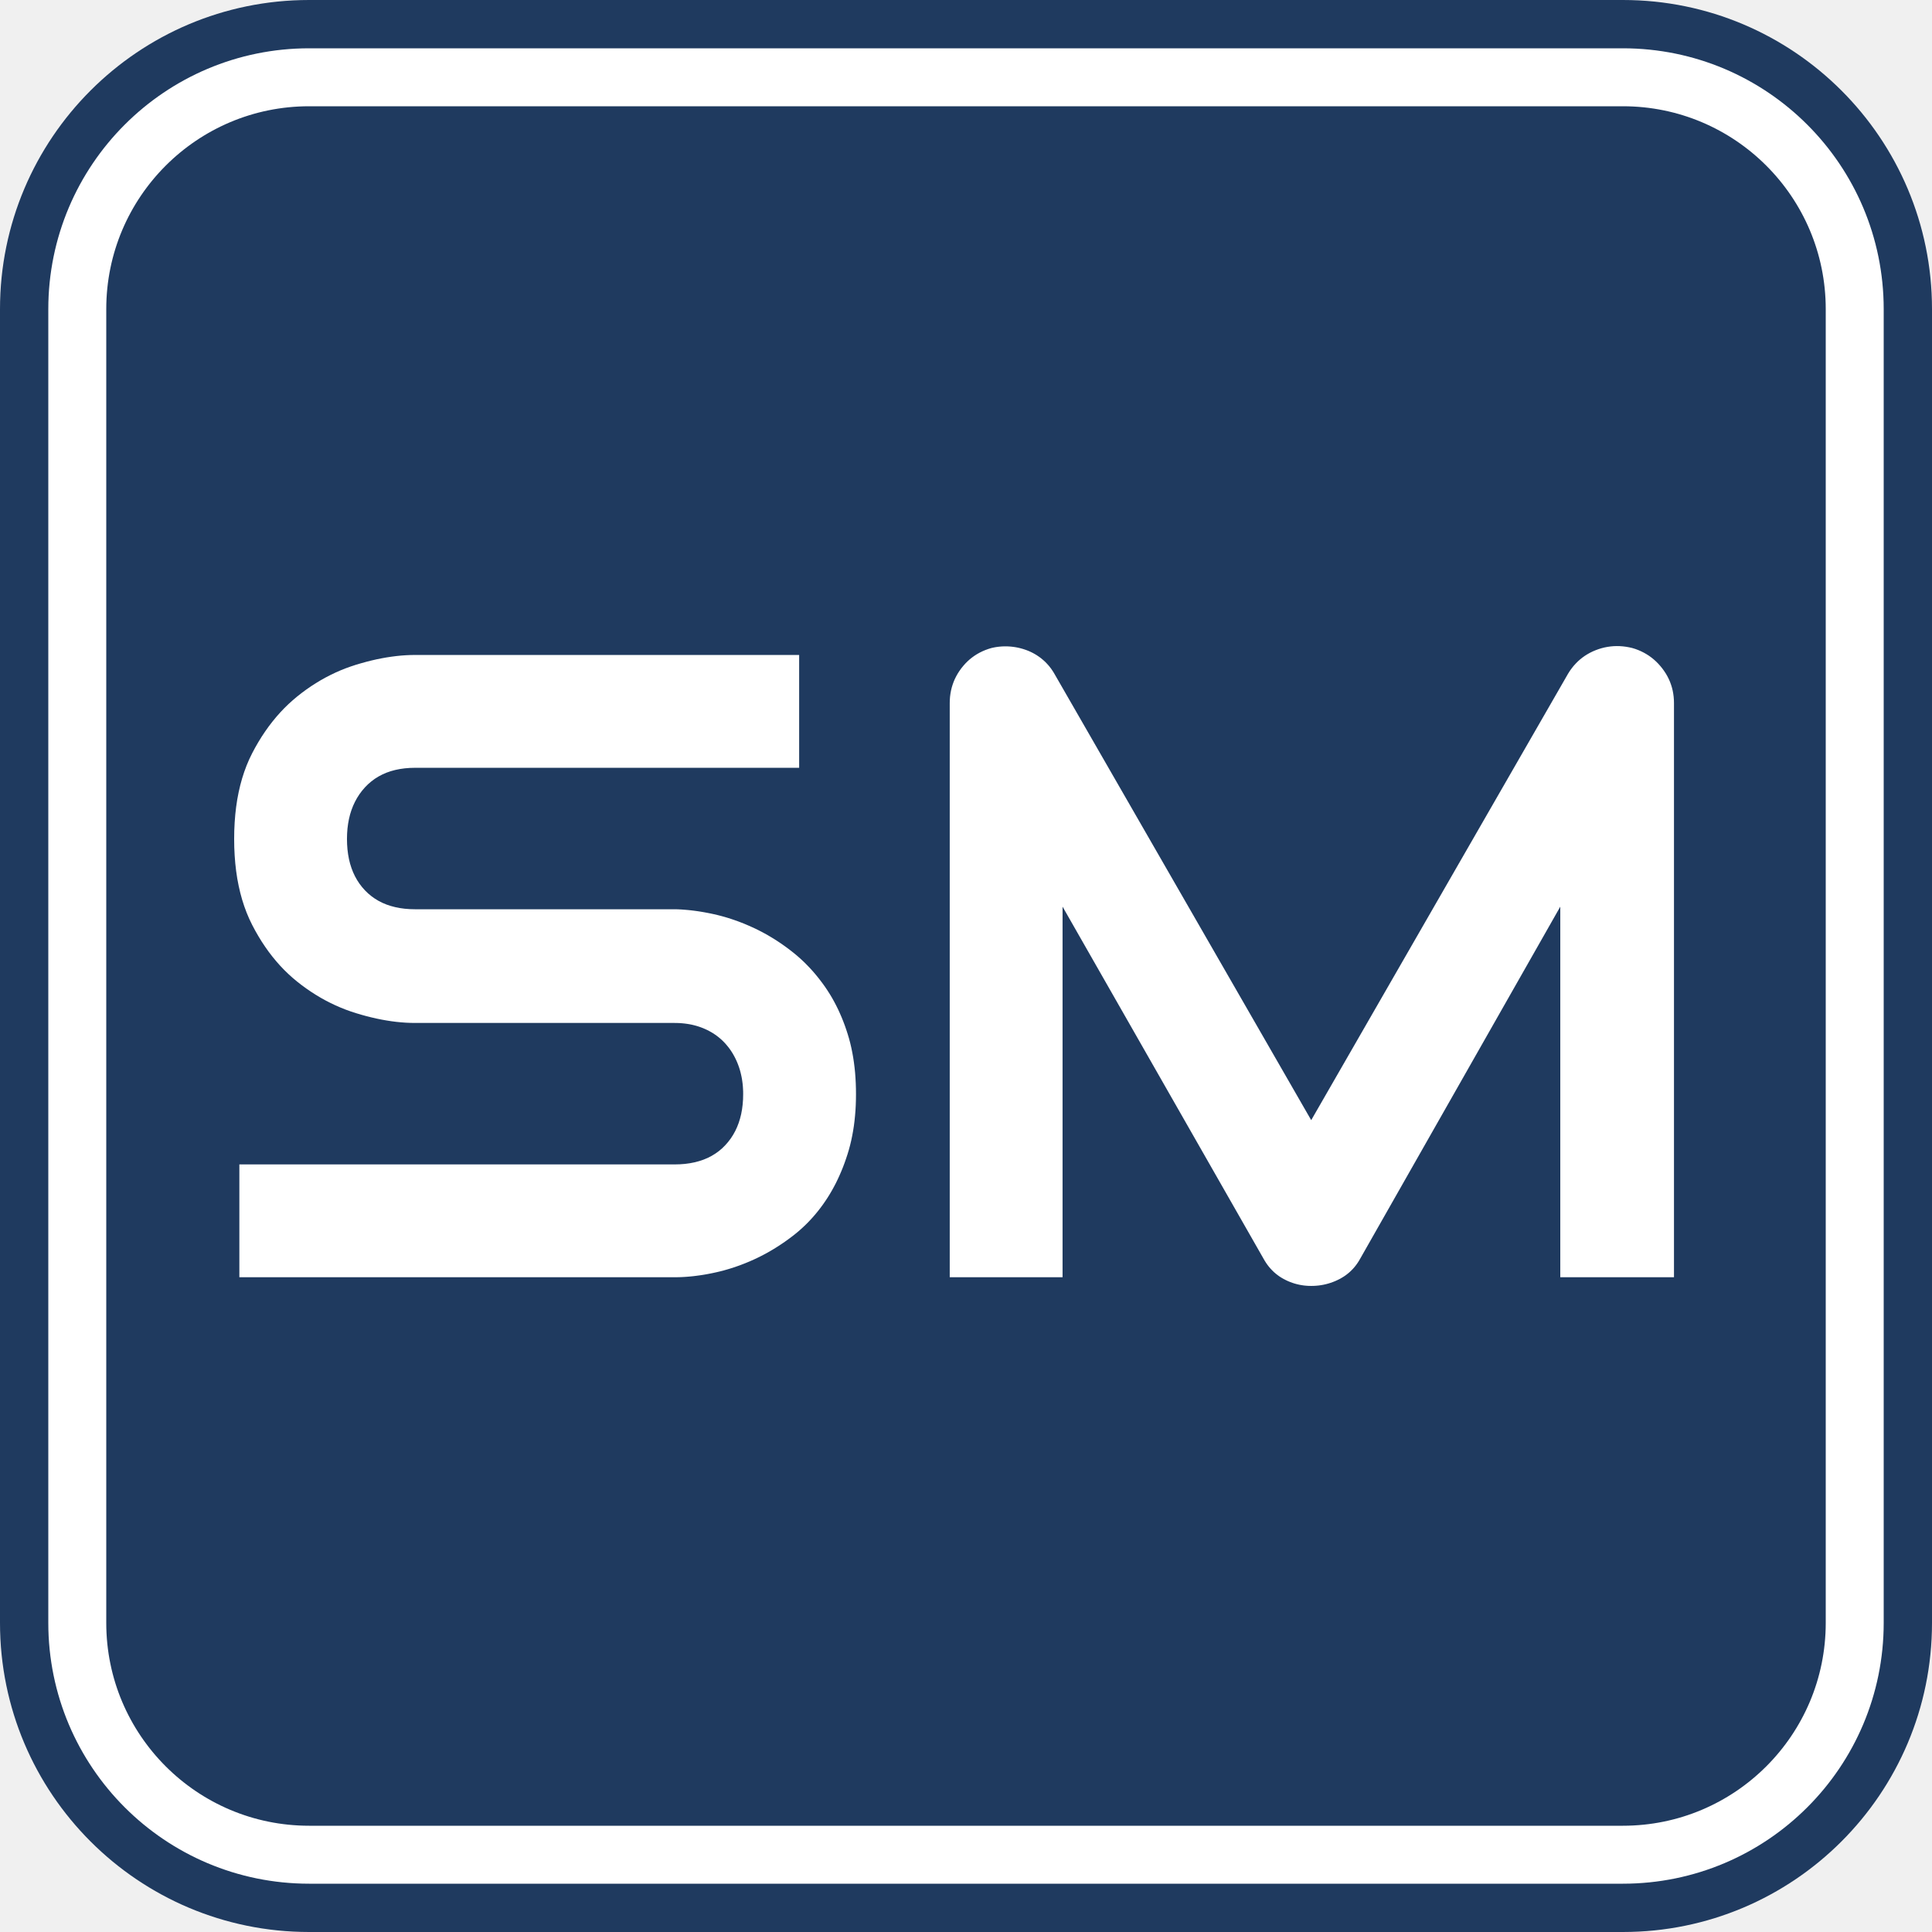
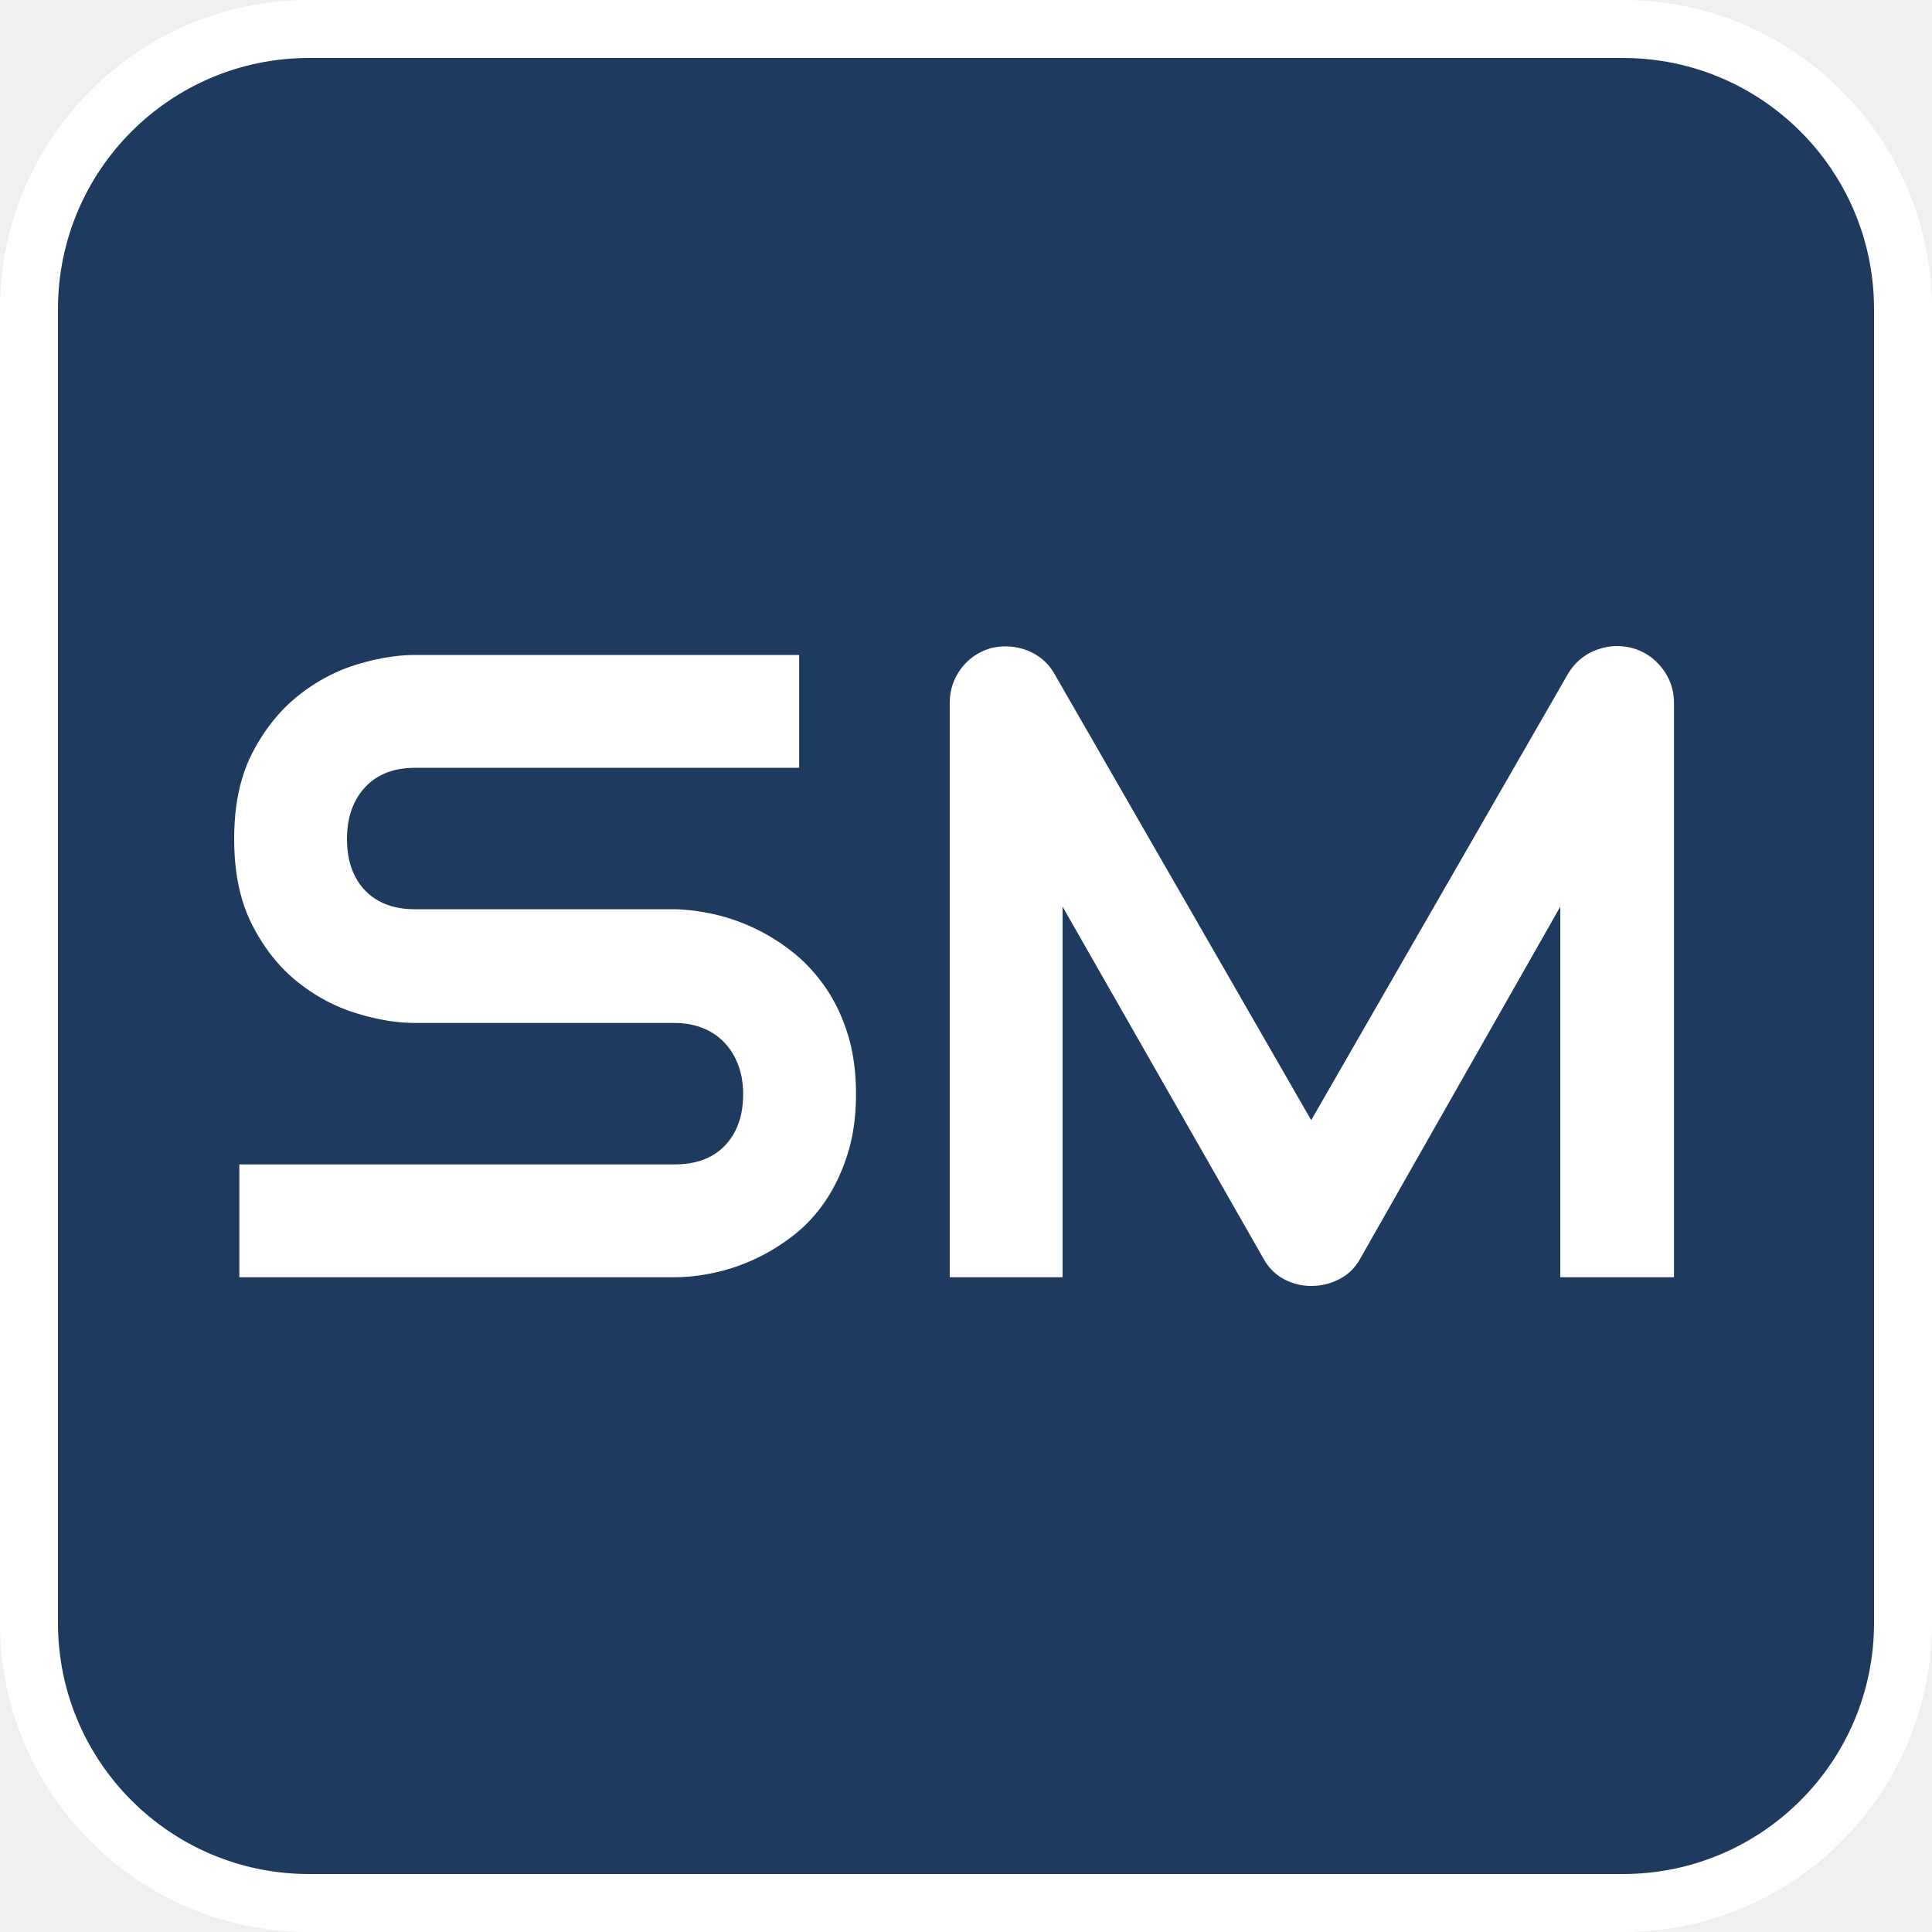
<svg xmlns="http://www.w3.org/2000/svg" viewBox="0 0 100 100" width="100" height="100" role="img" aria-label="Shed Map">
-   <rect width="100" height="100" rx="16" ry="16" fill="#1f3a5f" />
-   <rect x="4.0" y="4.0" width="92.0" height="92.0" rx="12.0" ry="12.0" fill="none" stroke="#ffffff" stroke-width="3.0" />
+   <rect width="100" height="100" rx="16" ry="16" fill="#ffffff" />
+   <rect x="3.0" y="3.0" width="94.0" height="94.0" rx="13.0" ry="13.0" fill="#1f3a5f" />
  <path fill="#ffffff" fill-rule="evenodd" d="M 44.306 56.631 L 44.303 56.917 L 44.294 57.198 L 44.279 57.474 L 44.257 57.746 L 44.230 58.012 L 44.197 58.274 L 44.157 58.531 L 44.111 58.783 L 44.060 59.030 L 44.002 59.272 L 43.938 59.510 L 43.868 59.742 L 43.793 59.970 L 43.714 60.194 L 43.632 60.413 L 43.545 60.627 L 43.454 60.837 L 43.360 61.042 L 43.262 61.243 L 43.159 61.439 L 43.053 61.631 L 42.943 61.818 L 42.829 62.001 L 42.711 62.179 L 42.590 62.353 L 42.465 62.522 L 42.337 62.687 L 42.205 62.848 L 42.070 63.004 L 41.931 63.156 L 41.789 63.304 L 41.643 63.447 L 41.494 63.586 L 41.342 63.720 L 41.186 63.850 L 41.027 63.976 L 40.865 64.098 L 40.703 64.216 L 40.540 64.330 L 40.375 64.440 L 40.210 64.547 L 40.044 64.650 L 39.877 64.749 L 39.709 64.845 L 39.540 64.936 L 39.370 65.024 L 39.200 65.108 L 39.028 65.189 L 38.855 65.266 L 38.682 65.339 L 38.509 65.409 L 38.335 65.476 L 38.161 65.539 L 37.986 65.599 L 37.811 65.655 L 37.635 65.708 L 37.459 65.758 L 37.282 65.804 L 37.105 65.846 L 36.928 65.885 L 36.751 65.921 L 36.576 65.954 L 36.402 65.984 L 36.230 66.010 L 36.060 66.033 L 35.892 66.054 L 35.725 66.071 L 35.560 66.085 L 35.397 66.096 L 35.235 66.104 L 35.076 66.108 L 34.917 66.110 L 12.389 66.110 L 12.389 60.270 L 34.917 60.270 L 35.193 60.263 L 35.458 60.243 L 35.713 60.208 L 35.957 60.160 L 36.191 60.098 L 36.414 60.023 L 36.627 59.934 L 36.829 59.831 L 37.021 59.714 L 37.203 59.584 L 37.374 59.440 L 37.534 59.282 L 37.683 59.112 L 37.819 58.934 L 37.942 58.745 L 38.052 58.548 L 38.149 58.341 L 38.233 58.125 L 38.304 57.899 L 38.363 57.665 L 38.408 57.420 L 38.440 57.167 L 38.460 56.904 L 38.466 56.631 L 38.465 56.498 L 38.459 56.366 L 38.451 56.235 L 38.439 56.107 L 38.423 55.981 L 38.405 55.856 L 38.382 55.734 L 38.356 55.613 L 38.327 55.494 L 38.295 55.377 L 38.259 55.262 L 38.219 55.149 L 38.177 55.038 L 38.131 54.929 L 38.082 54.823 L 38.031 54.720 L 37.976 54.619 L 37.919 54.520 L 37.858 54.424 L 37.795 54.330 L 37.729 54.239 L 37.659 54.151 L 37.587 54.065 L 37.512 53.981 L 37.434 53.900 L 37.353 53.822 L 37.269 53.748 L 37.182 53.676 L 37.093 53.608 L 37.001 53.543 L 36.906 53.481 L 36.808 53.422 L 36.707 53.366 L 36.604 53.313 L 36.498 53.264 L 36.389 53.217 L 36.277 53.174 L 36.164 53.135 L 36.048 53.099 L 35.931 53.068 L 35.811 53.039 L 35.690 53.015 L 35.566 52.995 L 35.440 52.978 L 35.313 52.965 L 35.183 52.955 L 35.051 52.950 L 34.917 52.948 L 21.486 52.948 L 21.248 52.944 L 21.008 52.934 L 20.764 52.916 L 20.518 52.892 L 20.268 52.860 L 20.015 52.821 L 19.759 52.776 L 19.499 52.723 L 19.237 52.663 L 18.971 52.597 L 18.703 52.523 L 18.431 52.442 L 18.160 52.354 L 17.891 52.257 L 17.626 52.151 L 17.364 52.037 L 17.106 51.914 L 16.850 51.783 L 16.598 51.643 L 16.350 51.494 L 16.104 51.337 L 15.862 51.171 L 15.623 50.997 L 15.388 50.814 L 15.157 50.622 L 14.933 50.420 L 14.715 50.209 L 14.504 49.988 L 14.300 49.757 L 14.102 49.517 L 13.910 49.267 L 13.726 49.007 L 13.547 48.738 L 13.376 48.459 L 13.210 48.170 L 13.052 47.872 L 12.903 47.563 L 12.767 47.243 L 12.644 46.911 L 12.534 46.569 L 12.437 46.215 L 12.353 45.850 L 12.281 45.474 L 12.223 45.086 L 12.178 44.688 L 12.146 44.278 L 12.126 43.857 L 12.120 43.424 L 12.126 42.992 L 12.146 42.571 L 12.178 42.162 L 12.223 41.763 L 12.281 41.377 L 12.353 41.001 L 12.437 40.637 L 12.534 40.285 L 12.644 39.944 L 12.767 39.614 L 12.903 39.295 L 13.052 38.988 L 13.210 38.692 L 13.376 38.404 L 13.547 38.126 L 13.726 37.858 L 13.910 37.599 L 14.102 37.349 L 14.300 37.108 L 14.504 36.877 L 14.715 36.655 L 14.933 36.443 L 15.157 36.240 L 15.388 36.046 L 15.623 35.861 L 15.862 35.685 L 16.104 35.518 L 16.350 35.360 L 16.598 35.210 L 16.850 35.069 L 17.106 34.937 L 17.364 34.813 L 17.626 34.698 L 17.891 34.592 L 18.160 34.495 L 18.431 34.406 L 18.703 34.326 L 18.971 34.252 L 19.237 34.185 L 19.499 34.125 L 19.759 34.073 L 20.015 34.027 L 20.268 33.989 L 20.518 33.957 L 20.764 33.932 L 21.008 33.915 L 21.248 33.904 L 21.486 33.901 L 41.364 33.901 L 41.364 39.741 L 21.486 39.741 L 21.214 39.748 L 20.952 39.769 L 20.700 39.804 L 20.459 39.853 L 20.227 39.916 L 20.006 39.993 L 19.795 40.085 L 19.594 40.190 L 19.403 40.309 L 19.223 40.443 L 19.052 40.590 L 18.892 40.751 L 18.743 40.924 L 18.607 41.106 L 18.484 41.298 L 18.374 41.498 L 18.277 41.707 L 18.193 41.925 L 18.121 42.152 L 18.063 42.389 L 18.018 42.634 L 17.985 42.888 L 17.966 43.152 L 17.959 43.424 L 17.966 43.700 L 17.985 43.966 L 18.018 44.222 L 18.063 44.469 L 18.121 44.705 L 18.193 44.932 L 18.277 45.149 L 18.374 45.356 L 18.484 45.553 L 18.607 45.741 L 18.743 45.918 L 18.892 46.086 L 19.052 46.242 L 19.223 46.384 L 19.403 46.513 L 19.594 46.629 L 19.795 46.731 L 20.006 46.819 L 20.227 46.893 L 20.459 46.954 L 20.700 47.002 L 20.952 47.036 L 21.214 47.056 L 21.486 47.063 L 34.917 47.063 L 34.962 47.063 L 35.120 47.068 L 35.280 47.076 L 35.441 47.088 L 35.604 47.102 L 35.768 47.119 L 35.934 47.139 L 36.101 47.162 L 36.270 47.188 L 36.441 47.217 L 36.613 47.249 L 36.786 47.283 L 36.961 47.321 L 37.137 47.362 L 37.313 47.407 L 37.489 47.455 L 37.664 47.507 L 37.839 47.563 L 38.014 47.622 L 38.189 47.684 L 38.364 47.751 L 38.539 47.820 L 38.713 47.894 L 38.887 47.971 L 39.062 48.051 L 39.235 48.135 L 39.407 48.223 L 39.577 48.314 L 39.747 48.409 L 39.914 48.508 L 40.081 48.610 L 40.246 48.716 L 40.409 48.825 L 40.571 48.938 L 40.732 49.054 L 40.891 49.174 L 41.049 49.298 L 41.205 49.425 L 41.358 49.557 L 41.508 49.693 L 41.655 49.833 L 41.798 49.978 L 41.939 50.126 L 42.077 50.279 L 42.212 50.436 L 42.344 50.597 L 42.473 50.763 L 42.600 50.932 L 42.723 51.106 L 42.842 51.284 L 42.958 51.467 L 43.069 51.653 L 43.176 51.845 L 43.278 52.040 L 43.377 52.240 L 43.471 52.445 L 43.561 52.653 L 43.647 52.866 L 43.729 53.084 L 43.806 53.306 L 43.879 53.532 L 43.948 53.763 L 44.010 53.998 L 44.066 54.239 L 44.116 54.485 L 44.161 54.736 L 44.199 54.992 L 44.232 55.253 L 44.259 55.518 L 44.279 55.789 L 44.294 56.065 L 44.303 56.346 L 44.306 56.631 Z" />
  <path fill="#ffffff" fill-rule="evenodd" d="M 86.645 66.110 L 80.760 66.110 L 80.760 46.928 L 70.406 65.144 L 70.340 65.258 L 70.270 65.367 L 70.196 65.471 L 70.118 65.571 L 70.035 65.666 L 69.948 65.756 L 69.857 65.842 L 69.762 65.923 L 69.662 65.999 L 69.559 66.071 L 69.451 66.137 L 69.339 66.200 L 69.224 66.257 L 69.108 66.310 L 68.990 66.357 L 68.871 66.399 L 68.750 66.437 L 68.629 66.469 L 68.505 66.497 L 68.381 66.519 L 68.254 66.537 L 68.127 66.549 L 67.998 66.557 L 67.868 66.559 L 67.741 66.557 L 67.616 66.549 L 67.492 66.537 L 67.370 66.519 L 67.249 66.497 L 67.129 66.469 L 67.011 66.437 L 66.894 66.399 L 66.779 66.357 L 66.665 66.310 L 66.553 66.257 L 66.441 66.200 L 66.333 66.137 L 66.228 66.071 L 66.128 65.999 L 66.031 65.923 L 65.938 65.842 L 65.849 65.756 L 65.764 65.666 L 65.683 65.571 L 65.605 65.471 L 65.532 65.367 L 65.463 65.258 L 65.397 65.144 L 54.998 46.928 L 54.998 66.110 L 49.158 66.110 L 49.158 36.394 L 49.162 36.227 L 49.174 36.063 L 49.195 35.903 L 49.224 35.745 L 49.261 35.591 L 49.307 35.439 L 49.360 35.291 L 49.422 35.146 L 49.493 35.004 L 49.571 34.865 L 49.658 34.730 L 49.753 34.597 L 49.855 34.470 L 49.962 34.349 L 50.074 34.236 L 50.191 34.130 L 50.313 34.032 L 50.441 33.940 L 50.573 33.856 L 50.711 33.779 L 50.854 33.709 L 51.002 33.646 L 51.156 33.590 L 51.314 33.542 L 51.393 33.524 L 51.471 33.508 L 51.550 33.494 L 51.628 33.483 L 51.707 33.473 L 51.786 33.466 L 51.864 33.460 L 51.943 33.457 L 52.021 33.455 L 52.100 33.456 L 52.179 33.458 L 52.257 33.463 L 52.336 33.469 L 52.414 33.478 L 52.491 33.488 L 52.568 33.500 L 52.645 33.514 L 52.721 33.530 L 52.796 33.548 L 52.871 33.568 L 52.946 33.589 L 53.020 33.613 L 53.094 33.638 L 53.167 33.665 L 53.239 33.694 L 53.311 33.725 L 53.381 33.758 L 53.450 33.792 L 53.518 33.829 L 53.585 33.867 L 53.651 33.907 L 53.716 33.950 L 53.780 33.994 L 53.842 34.039 L 53.904 34.087 L 53.964 34.137 L 54.023 34.188 L 54.081 34.241 L 54.137 34.296 L 54.191 34.353 L 54.244 34.411 L 54.296 34.471 L 54.345 34.533 L 54.394 34.596 L 54.440 34.661 L 54.485 34.728 L 54.529 34.796 L 54.571 34.867 L 67.868 57.979 L 81.165 34.867 L 81.253 34.728 L 81.348 34.596 L 81.447 34.471 L 81.553 34.353 L 81.663 34.241 L 81.779 34.137 L 81.901 34.039 L 82.028 33.948 L 82.161 33.864 L 82.299 33.787 L 82.442 33.717 L 82.591 33.654 L 82.743 33.598 L 82.896 33.551 L 83.051 33.512 L 83.206 33.482 L 83.363 33.460 L 83.520 33.446 L 83.679 33.441 L 83.839 33.444 L 84.000 33.456 L 84.162 33.476 L 84.325 33.505 L 84.489 33.542 L 84.644 33.590 L 84.794 33.646 L 84.939 33.709 L 85.080 33.779 L 85.216 33.856 L 85.348 33.940 L 85.475 34.032 L 85.597 34.130 L 85.714 34.236 L 85.827 34.349 L 85.935 34.470 L 86.039 34.597 L 86.135 34.730 L 86.224 34.865 L 86.304 35.004 L 86.375 35.146 L 86.439 35.291 L 86.493 35.439 L 86.540 35.591 L 86.578 35.745 L 86.607 35.903 L 86.628 36.063 L 86.641 36.227 L 86.645 36.394 Z" />
</svg>
